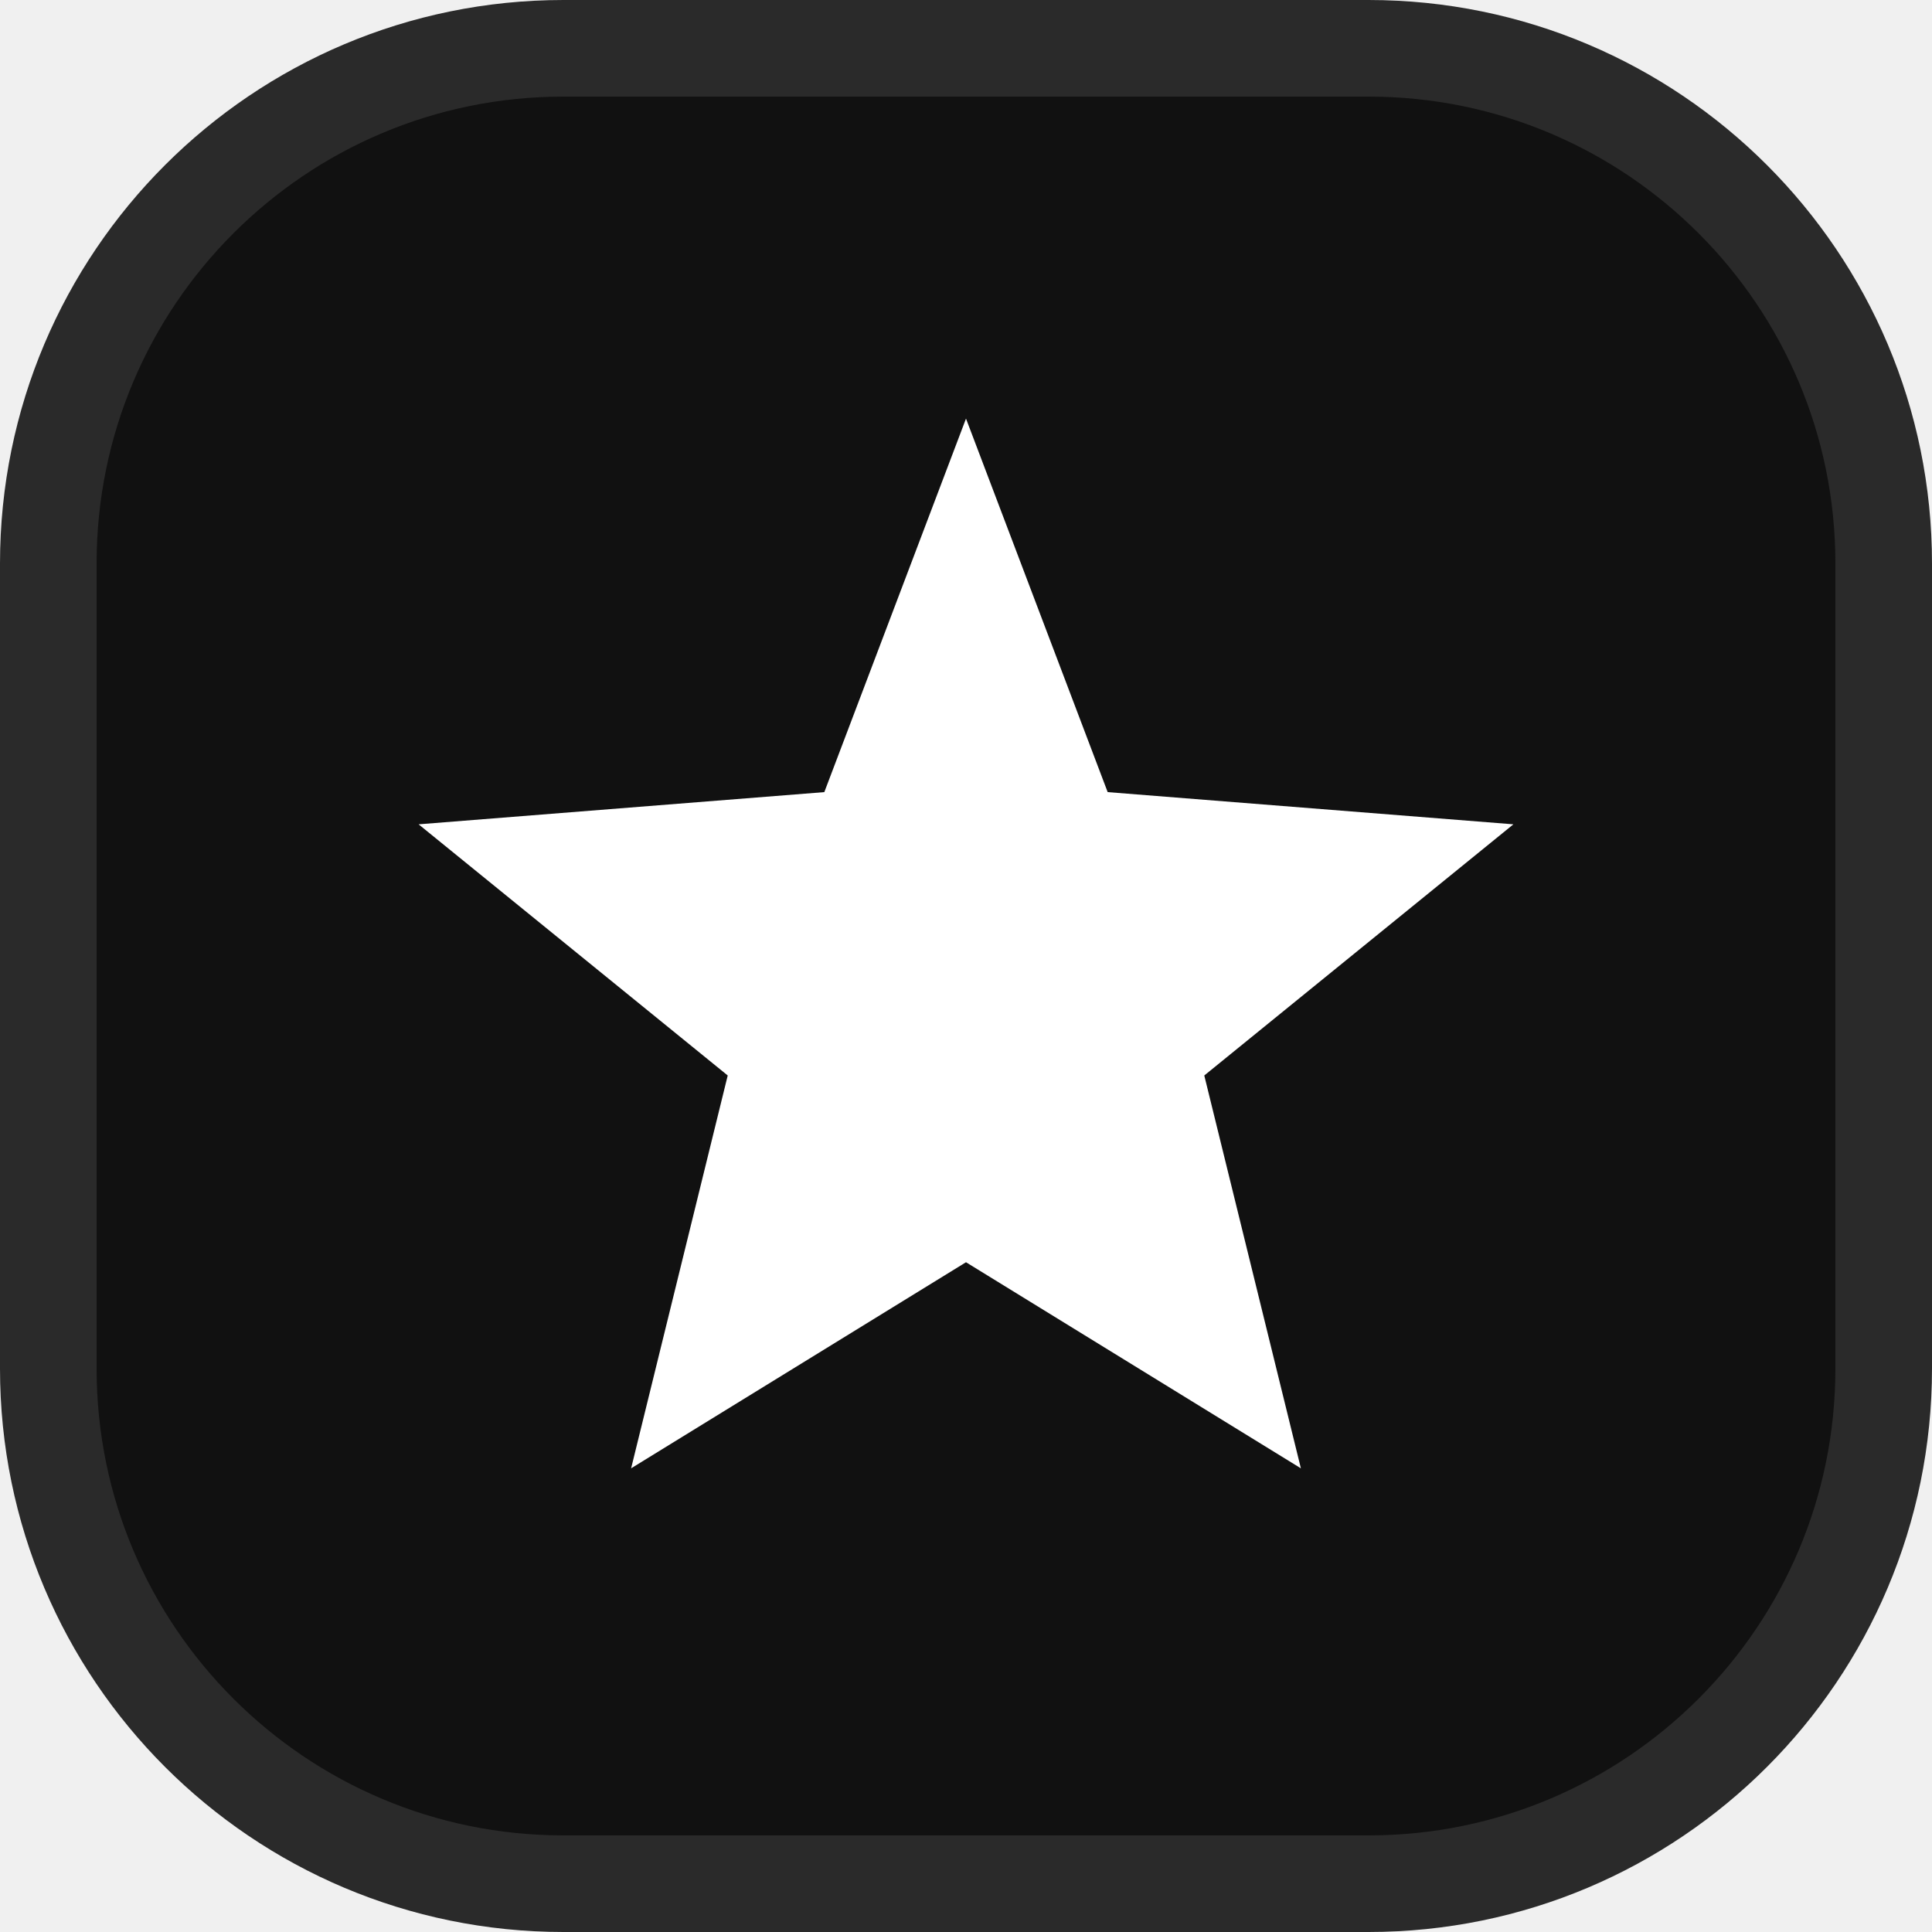
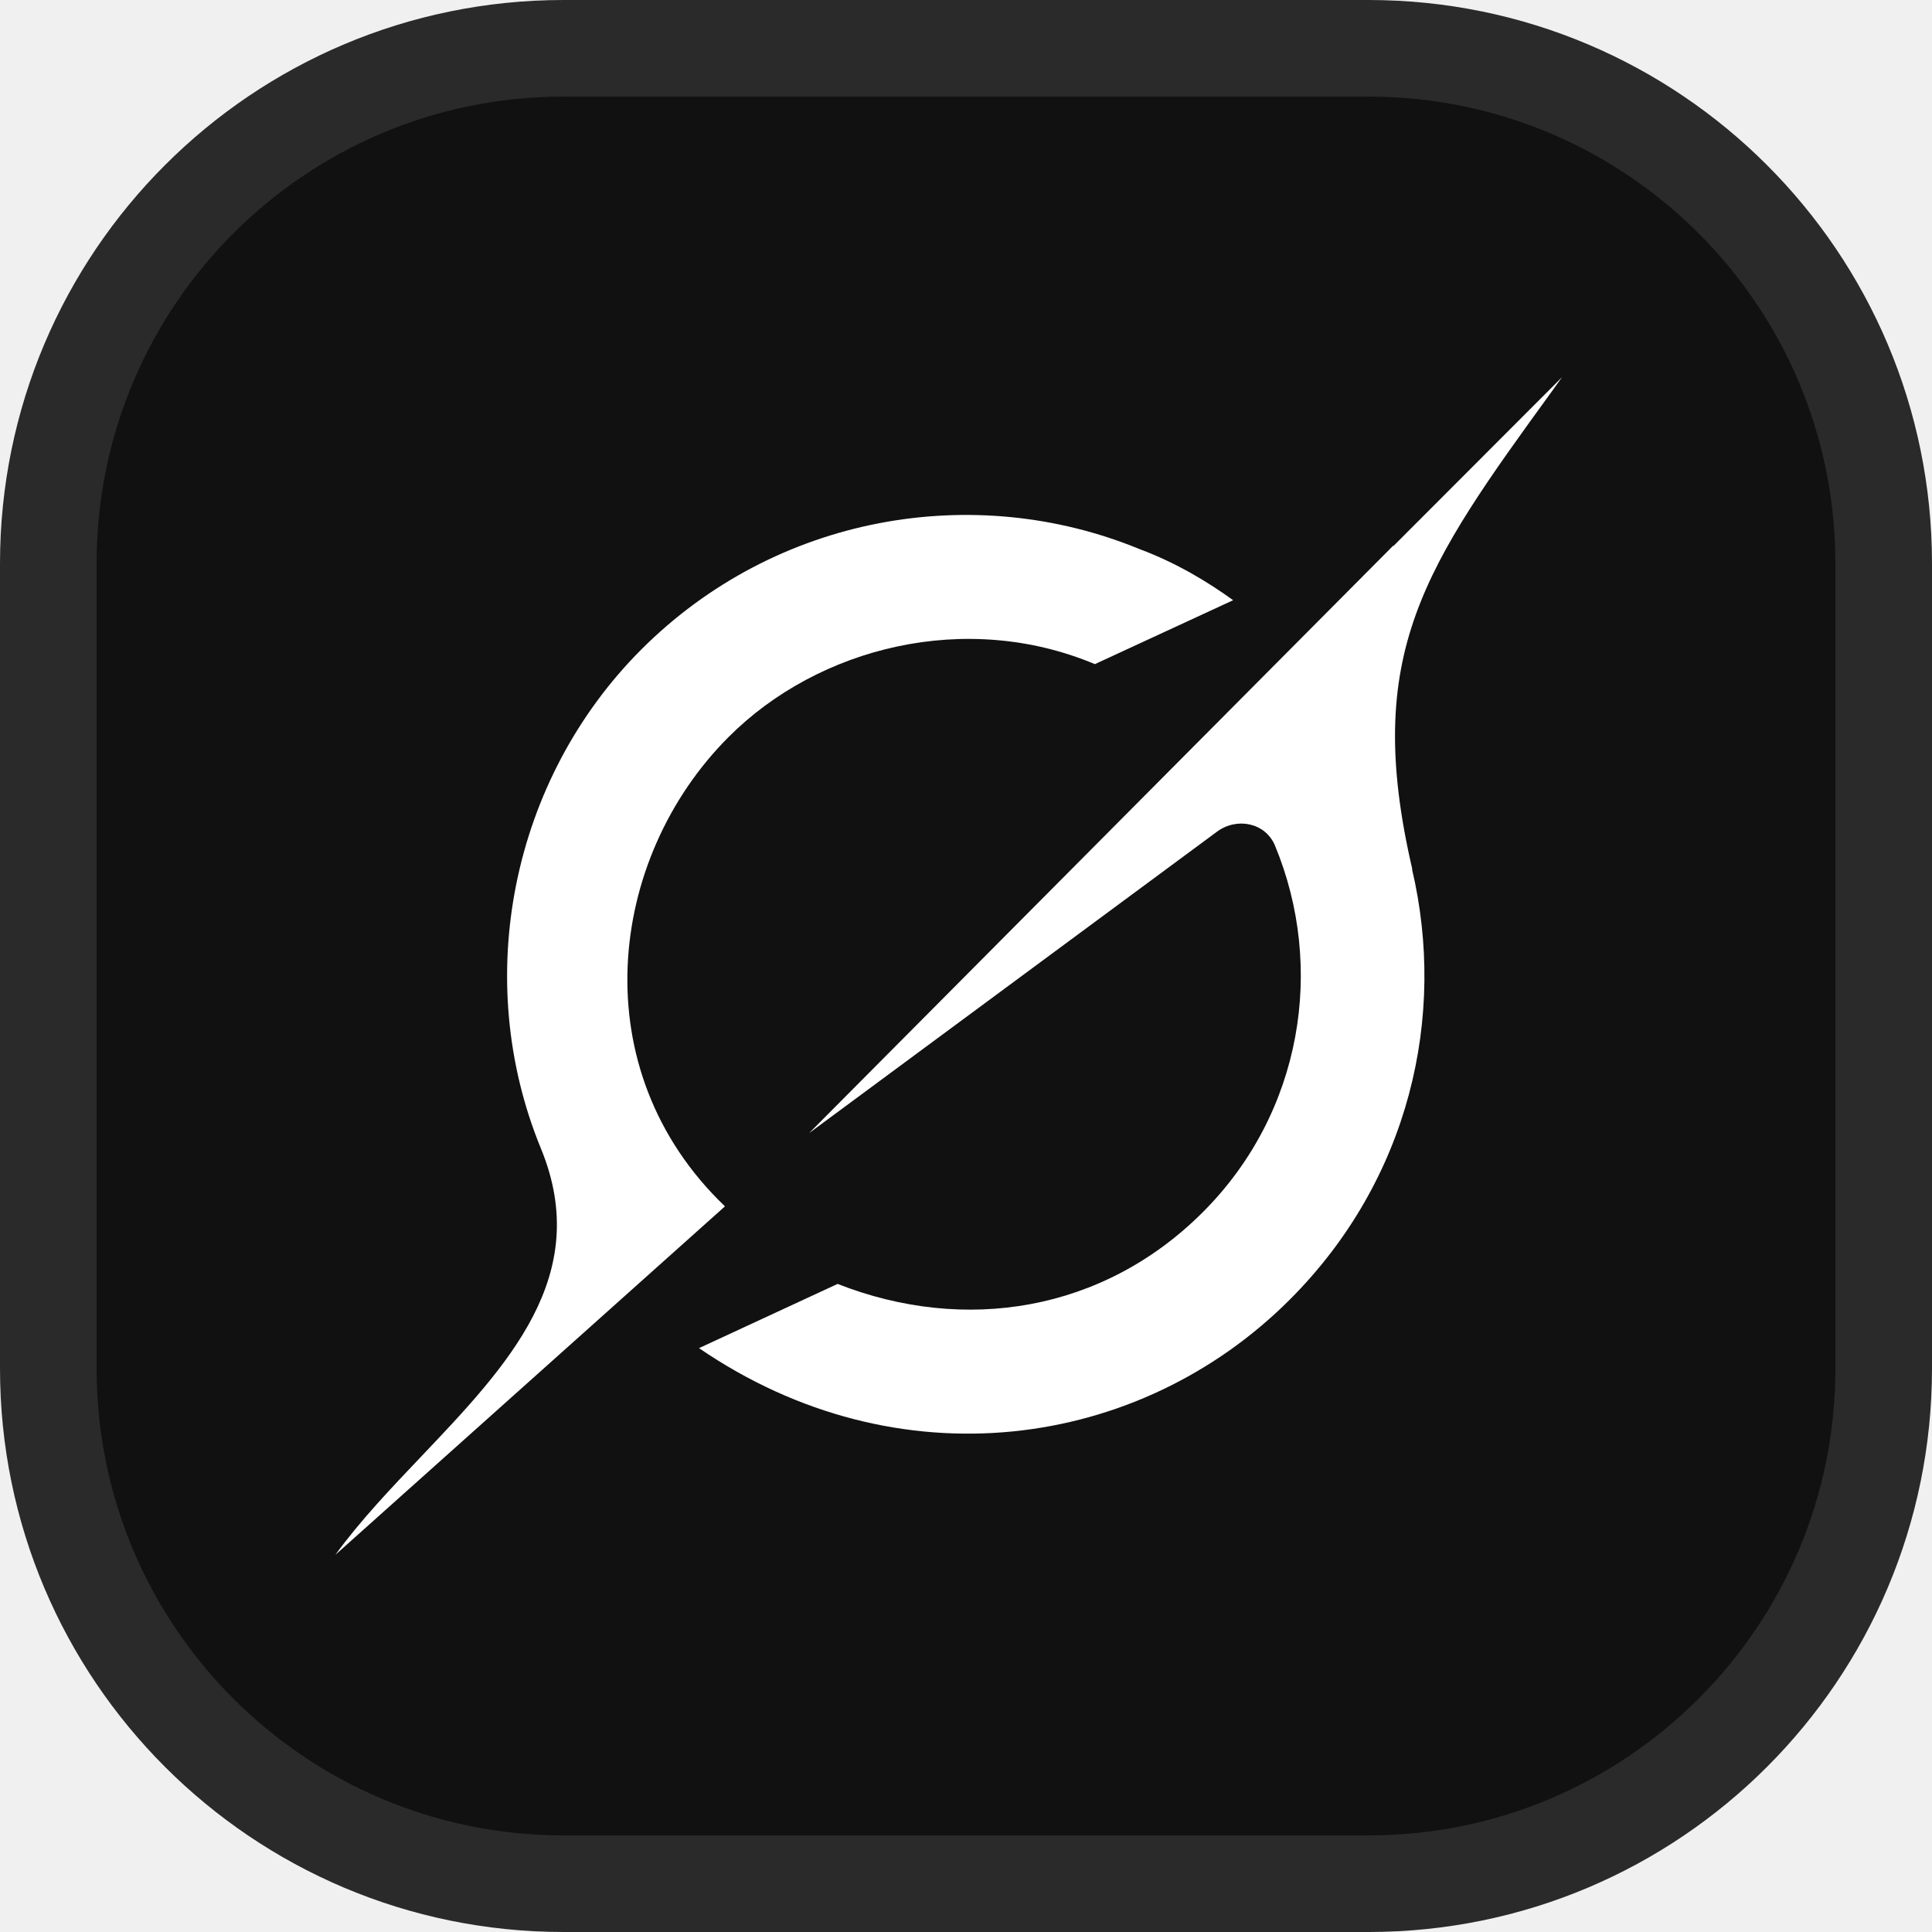
<svg xmlns="http://www.w3.org/2000/svg" width="30" height="30" viewBox="0 0 30 30">
  <rect x="0.75" y="0.75" width="28.5" height="28.5" rx="8" fill="#111111" stroke="#2a2a2a" stroke-width="1.5" />
-   <path d="M15 6.5 17.2 12.3l6.3.5-4.8 3.9 1.5 6.1L15 19.6l-5.2 3.2 1.5-6.1-4.8-3.9 6.3-.5L15 6.5Z" fill="#fff" />
+   <svg x="5" y="5.5" width="20" height="19" viewBox="0 0 35 33" fill="#fff">
+     <path d="M13.237 21.041L24.319 12.851C24.862 12.449 25.638 12.606 25.897 13.229C27.26 16.518 26.651 20.471 23.94 23.185C21.23 25.899 17.458 26.494 14.011 25.139L10.245 26.884C15.646 30.581 22.205 29.666 26.304 25.56C29.555 22.305 30.562 17.868 29.62 13.867L29.629 13.876C28.264 7.998 29.965 5.649 33.449 0.845C33.531 0.731 33.614 0.617 33.696 0.5L29.111 5.091V5.076L13.234 21.044" />
+     <path d="M10.95 23.031C7.073 19.323 7.742 13.585 11.05 10.276C13.496 7.827 17.504 6.828 21.002 8.297L24.759 6.56C24.083 6.07 23.215 5.543 22.22 5.173C17.72 3.319 12.333 4.242 8.675 7.901C5.156 11.424 4.05 16.84 5.95 21.462C7.369 24.916 5.043 27.36 2.699 29.826C1.868 30.7 1.035 31.575 0.364 32.5L10.947 23.034" />
+   </svg>
</svg>
